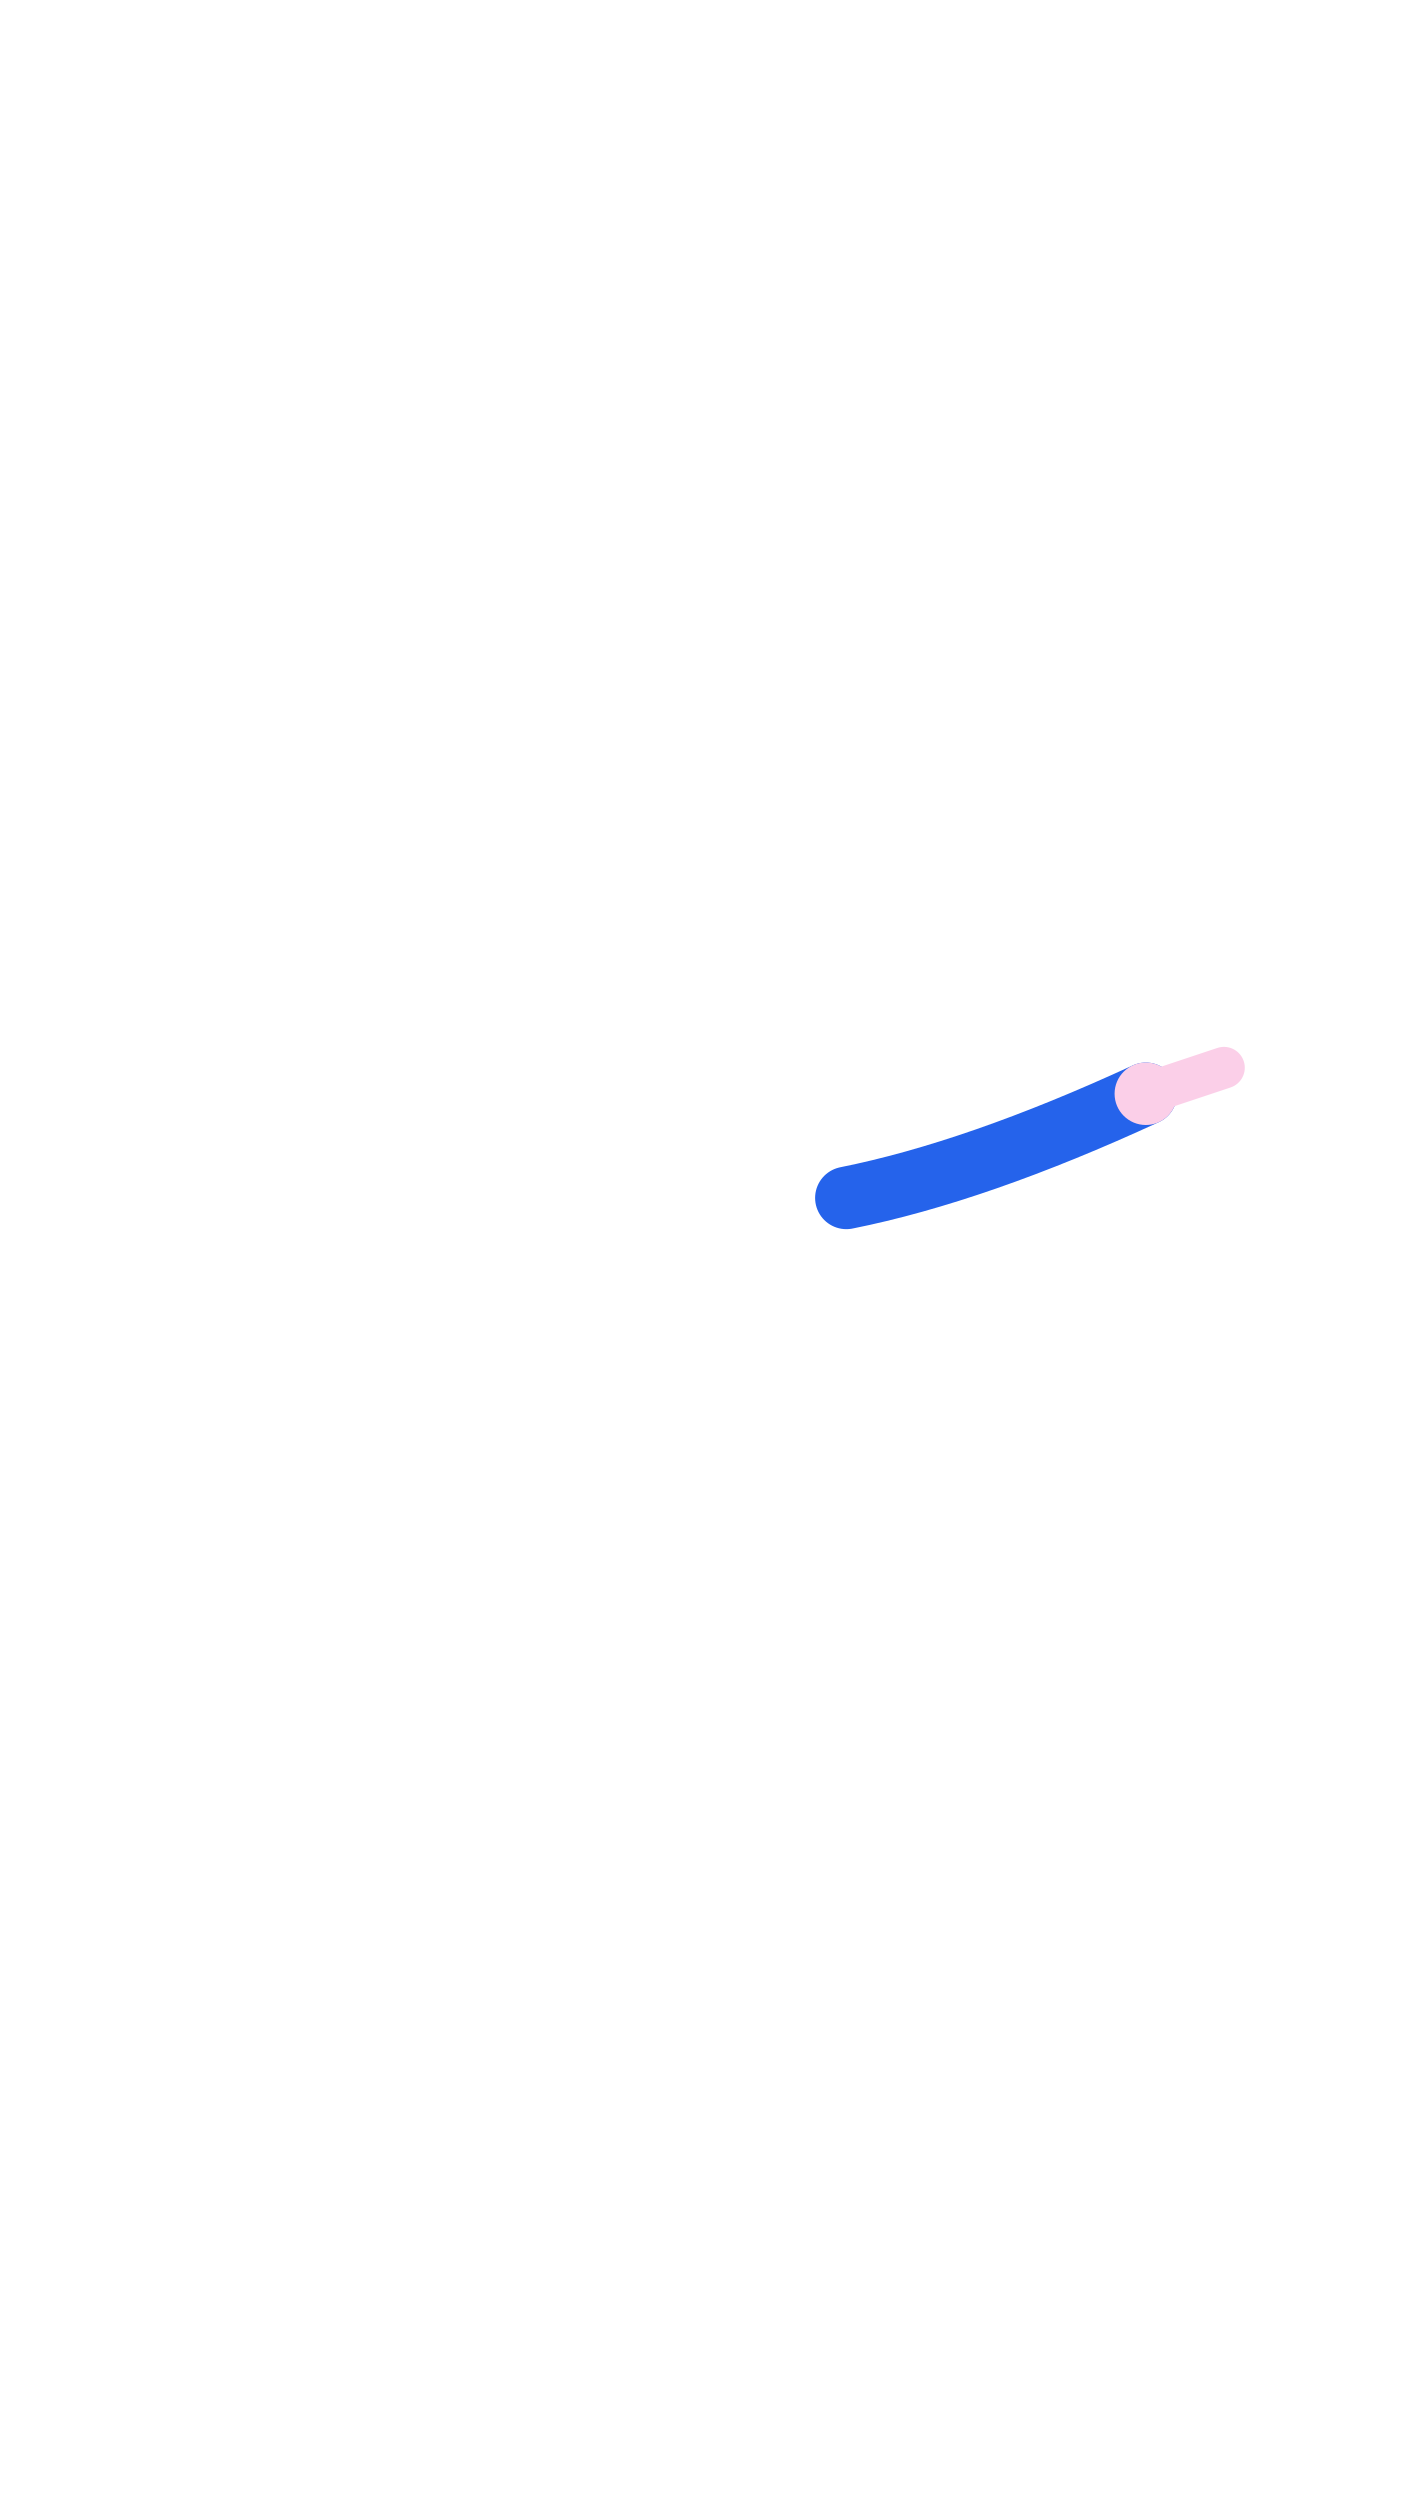
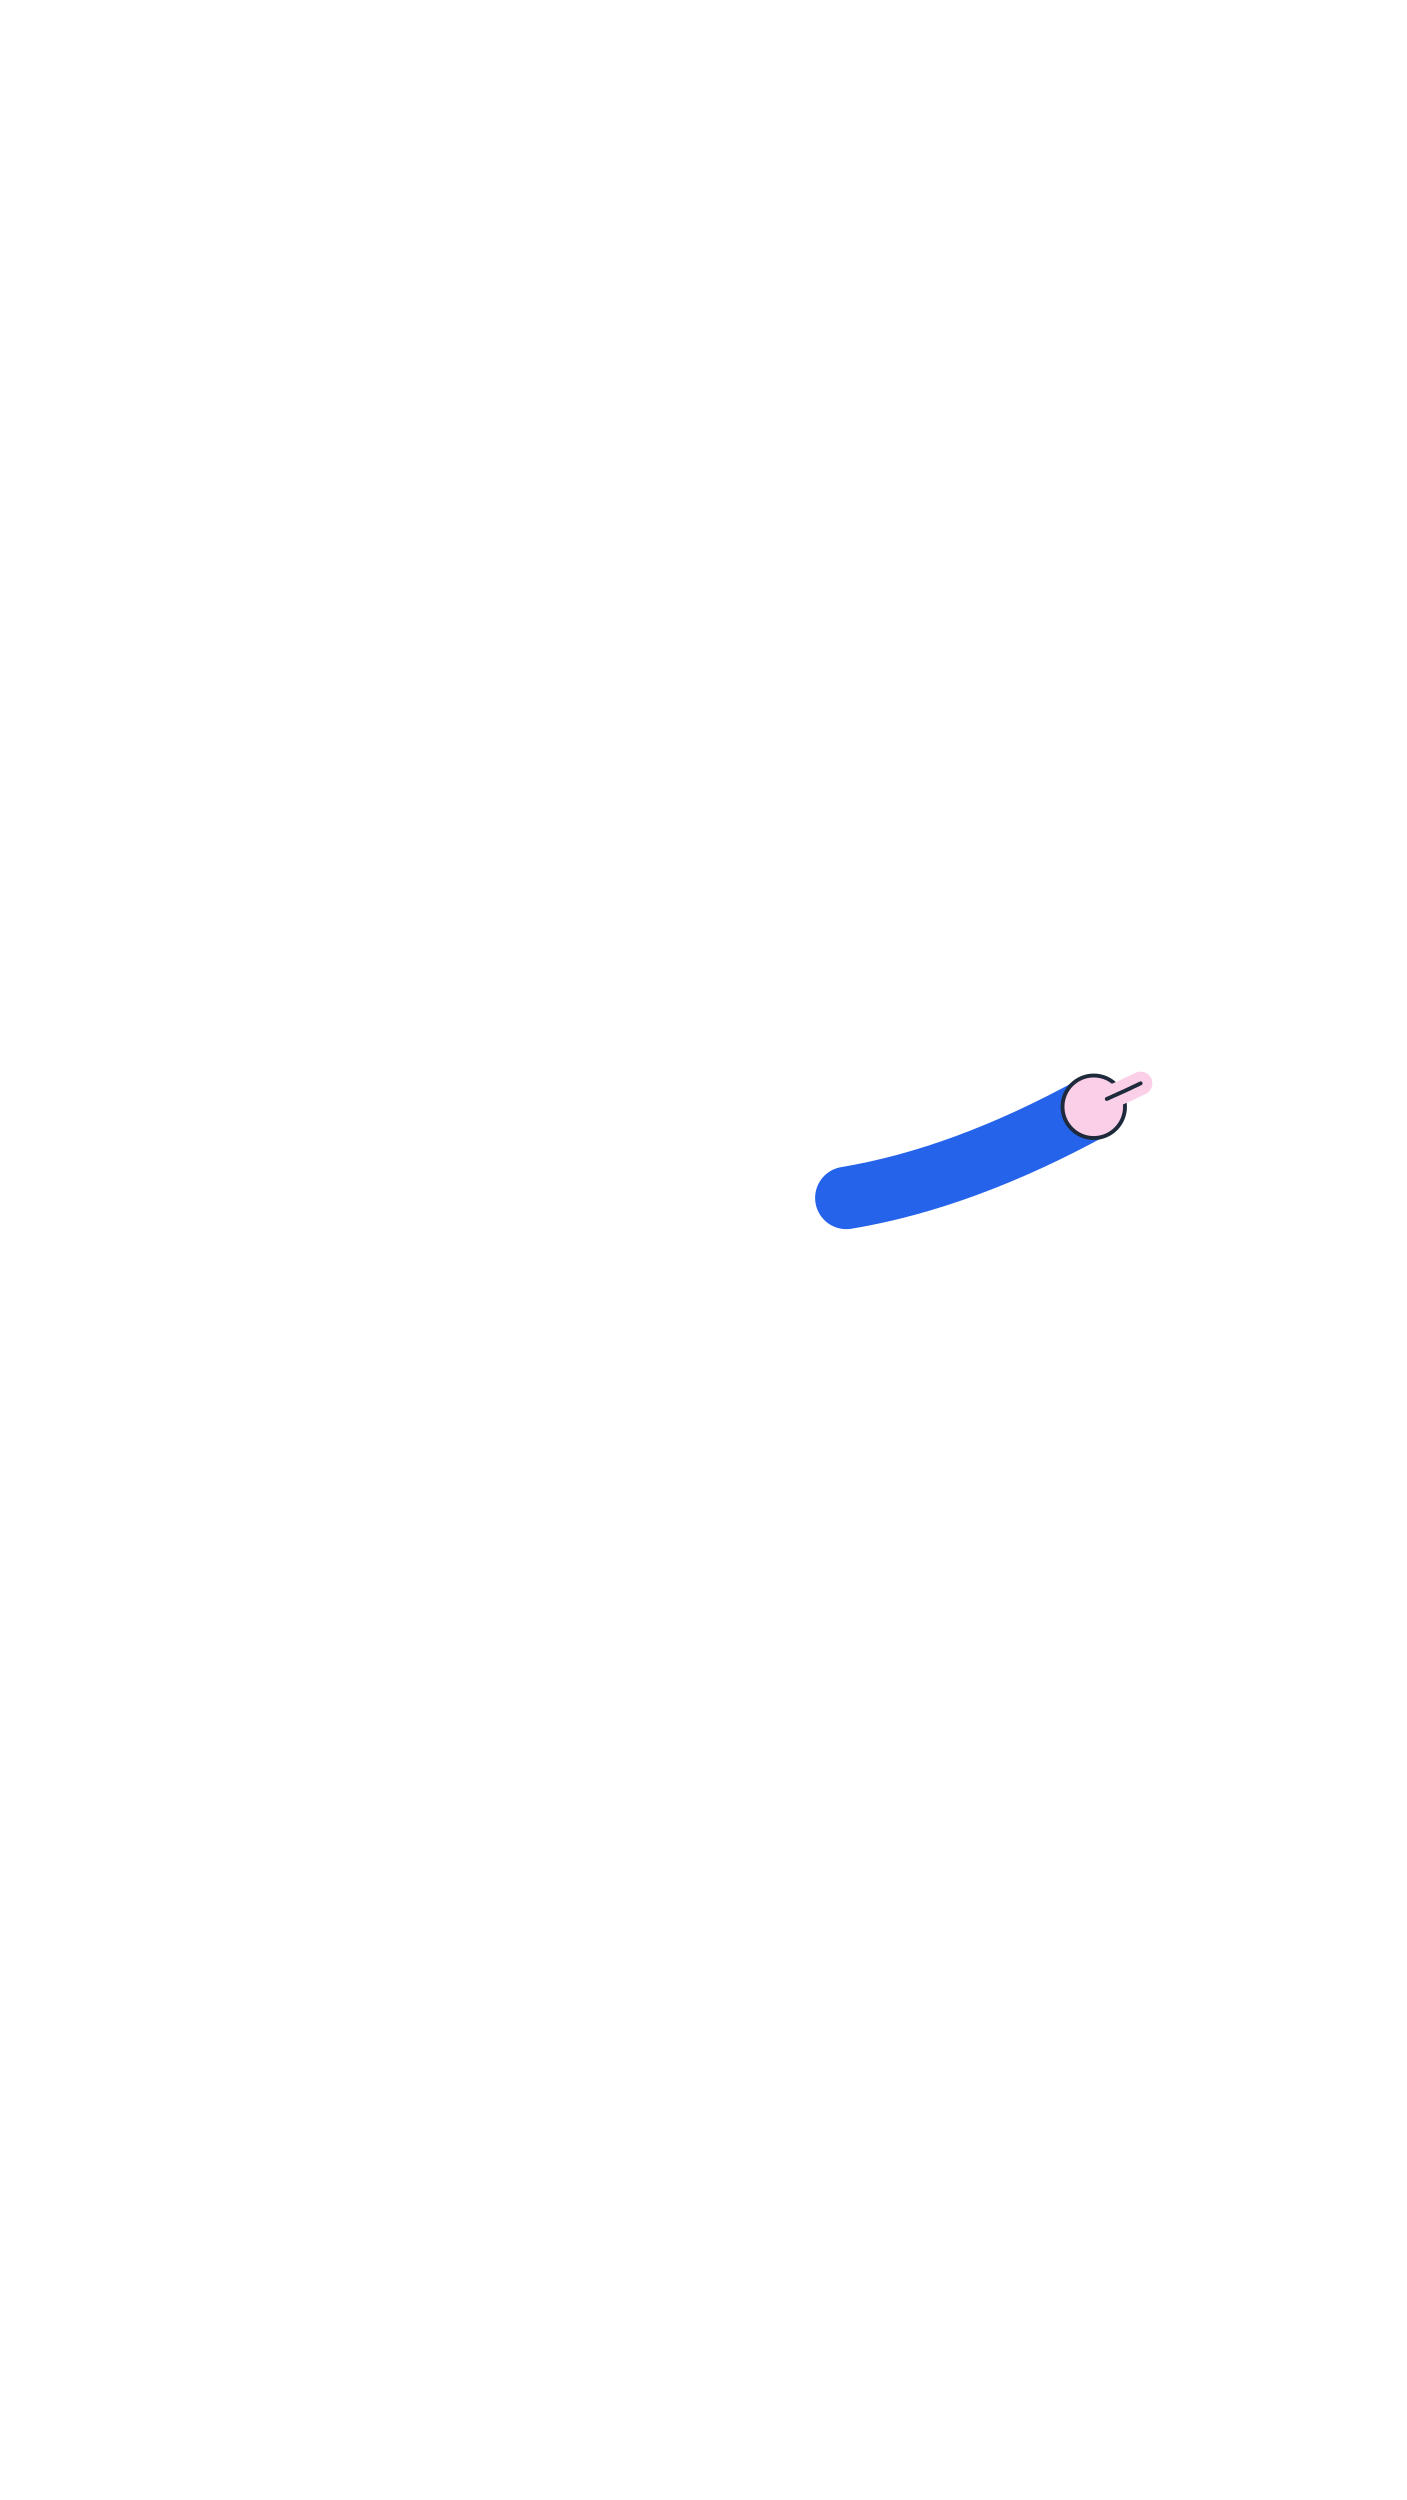
<svg xmlns="http://www.w3.org/2000/svg" viewBox="0 0 1080 1920" width="1080" height="1920">
-   <path d="M 650 920 Q 750 900 880 840" stroke="#2563eb" stroke-width="48" stroke-linecap="round" fill="none" />
-   <path d="M 880 840 L 940 820" stroke="#fbcfe8" stroke-width="32" stroke-linecap="round" />
-   <circle cx="880" cy="840" r="24" fill="#fbcfe8" />
+   <path d="M 650 920 Q 740 905 840 850" stroke="#2563eb" stroke-width="48" stroke-linecap="round" fill="none" />
+   <circle cx="840" cy="850" r="24" fill="#fbcfe8" stroke="#1e293b" stroke-width="3" />
+   <path d="M 850 844 Q 868 836 876 832" stroke="#fbcfe8" stroke-width="18" stroke-linecap="round" />
+   <path d="M 850 844 Q 868 836 876 832" stroke="#1e293b" stroke-width="3" stroke-linecap="round" fill="none" />
</svg>
